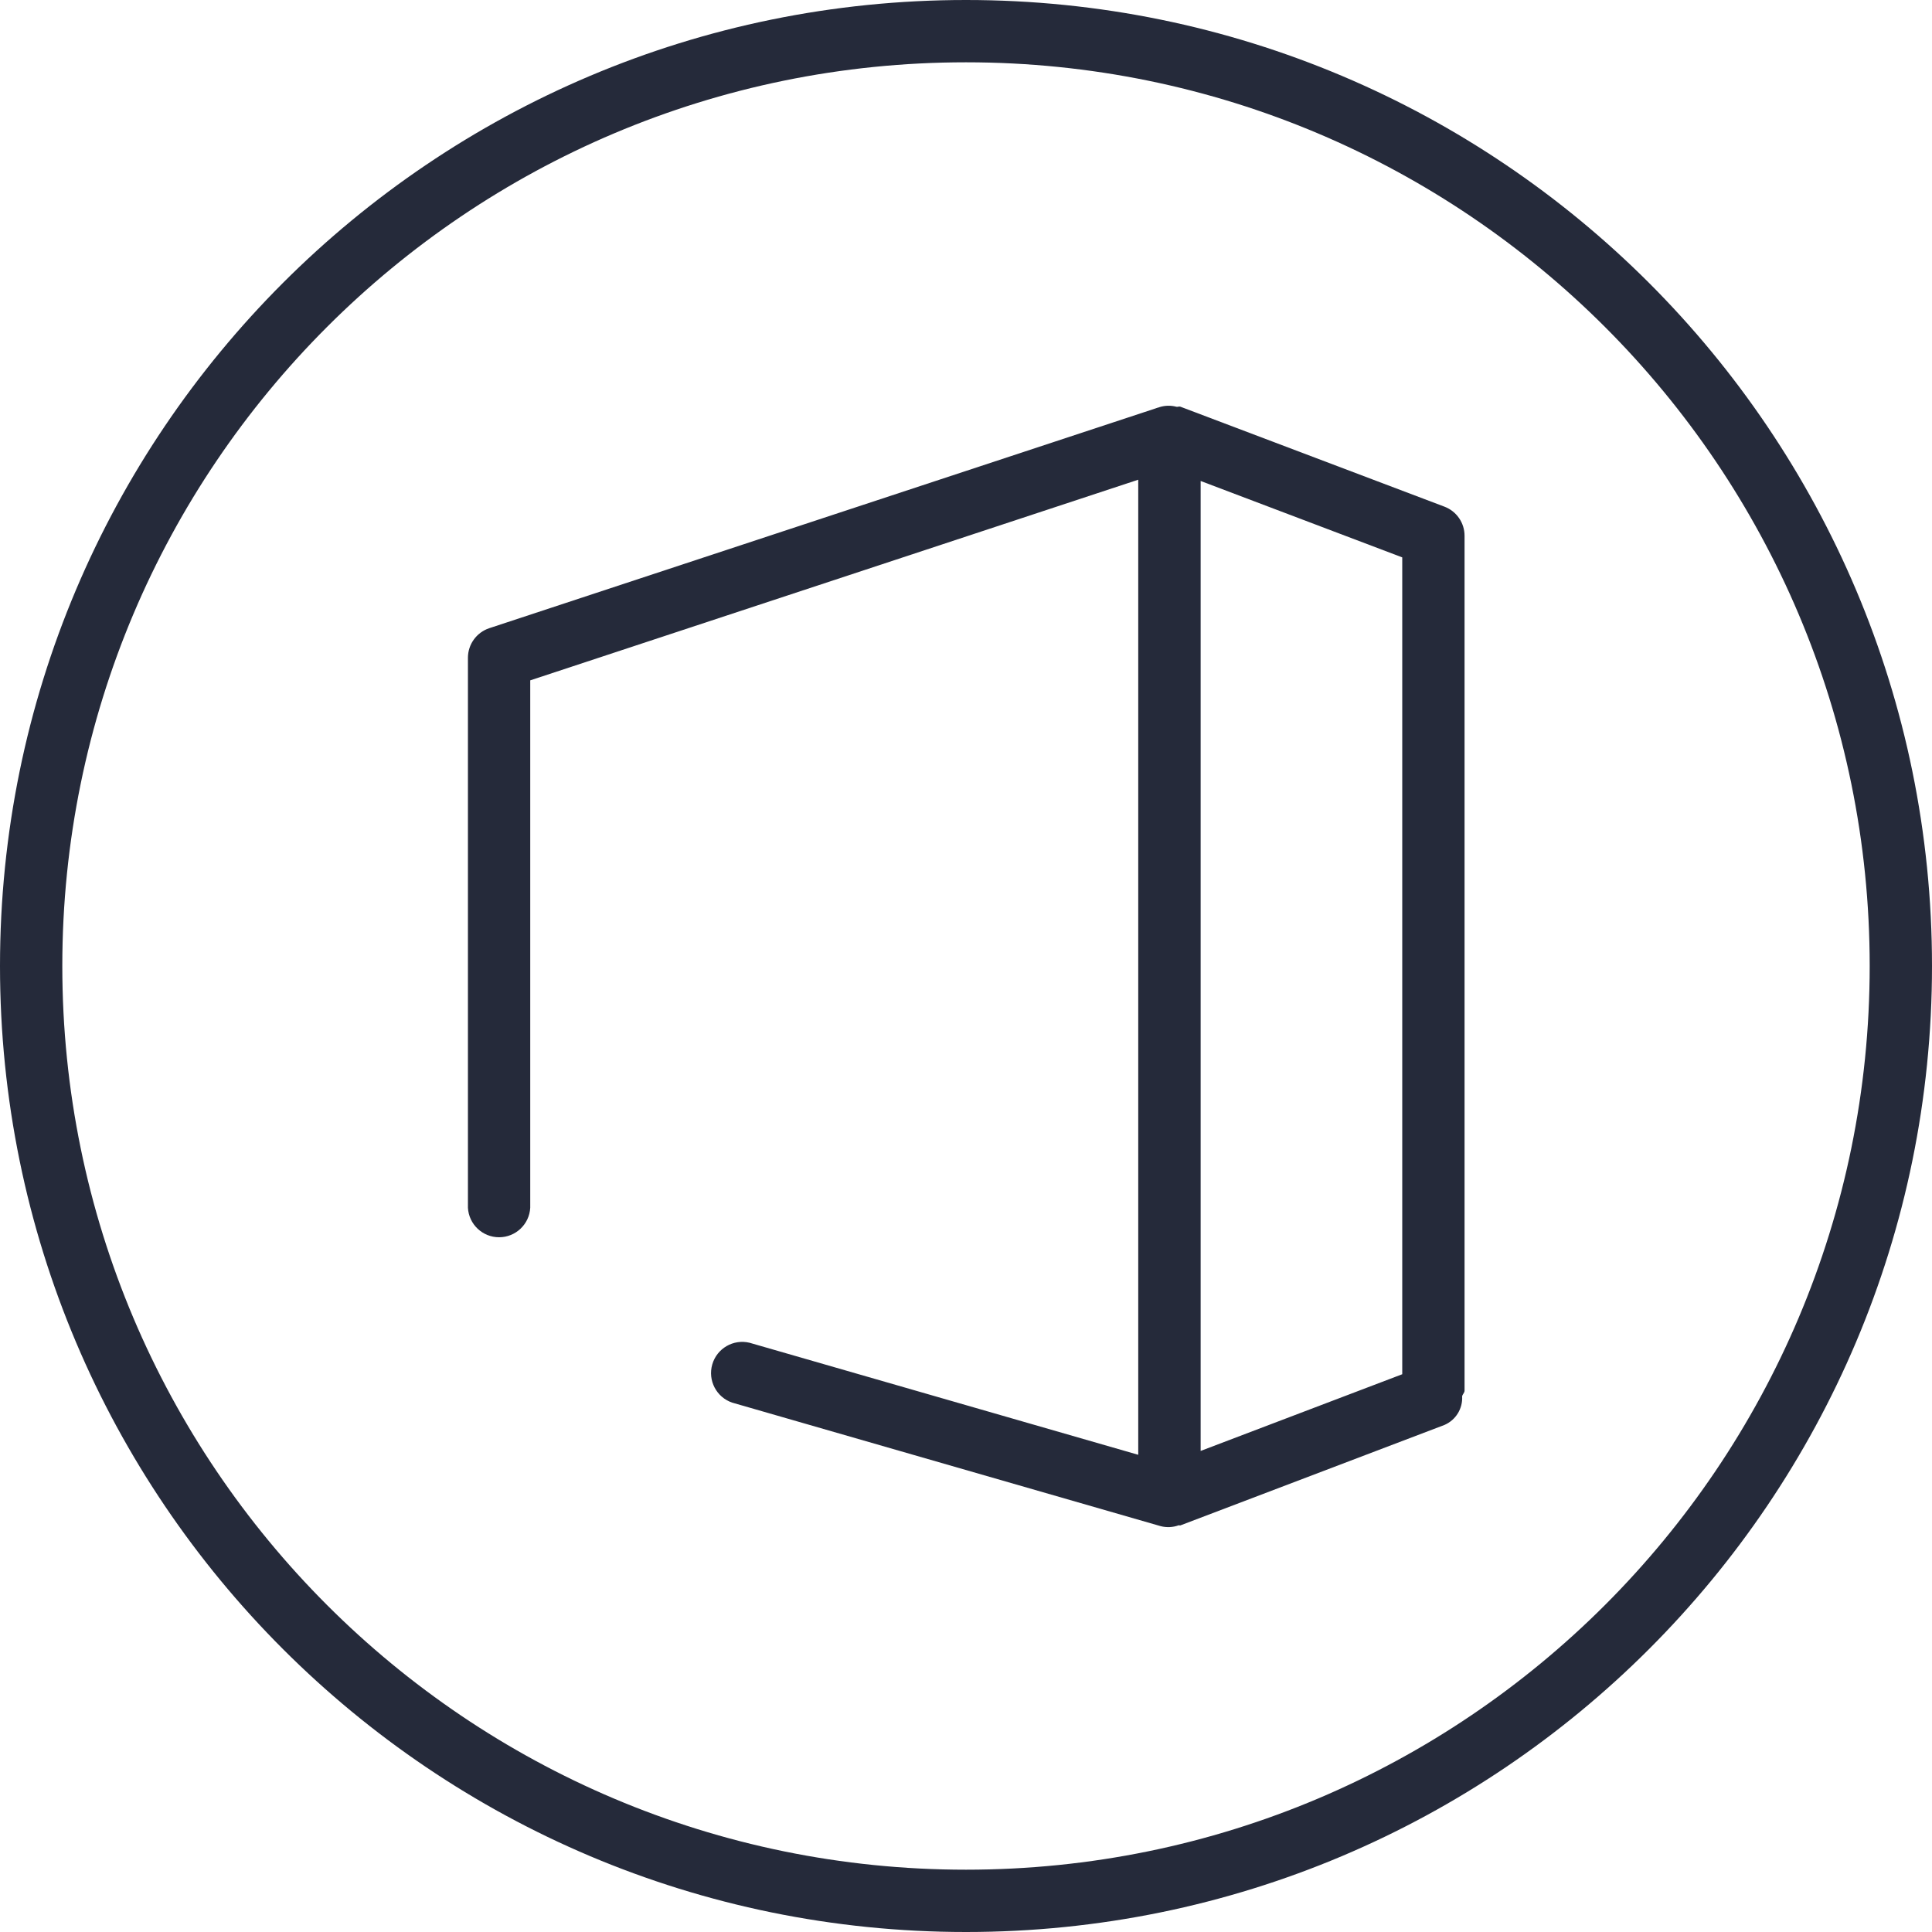
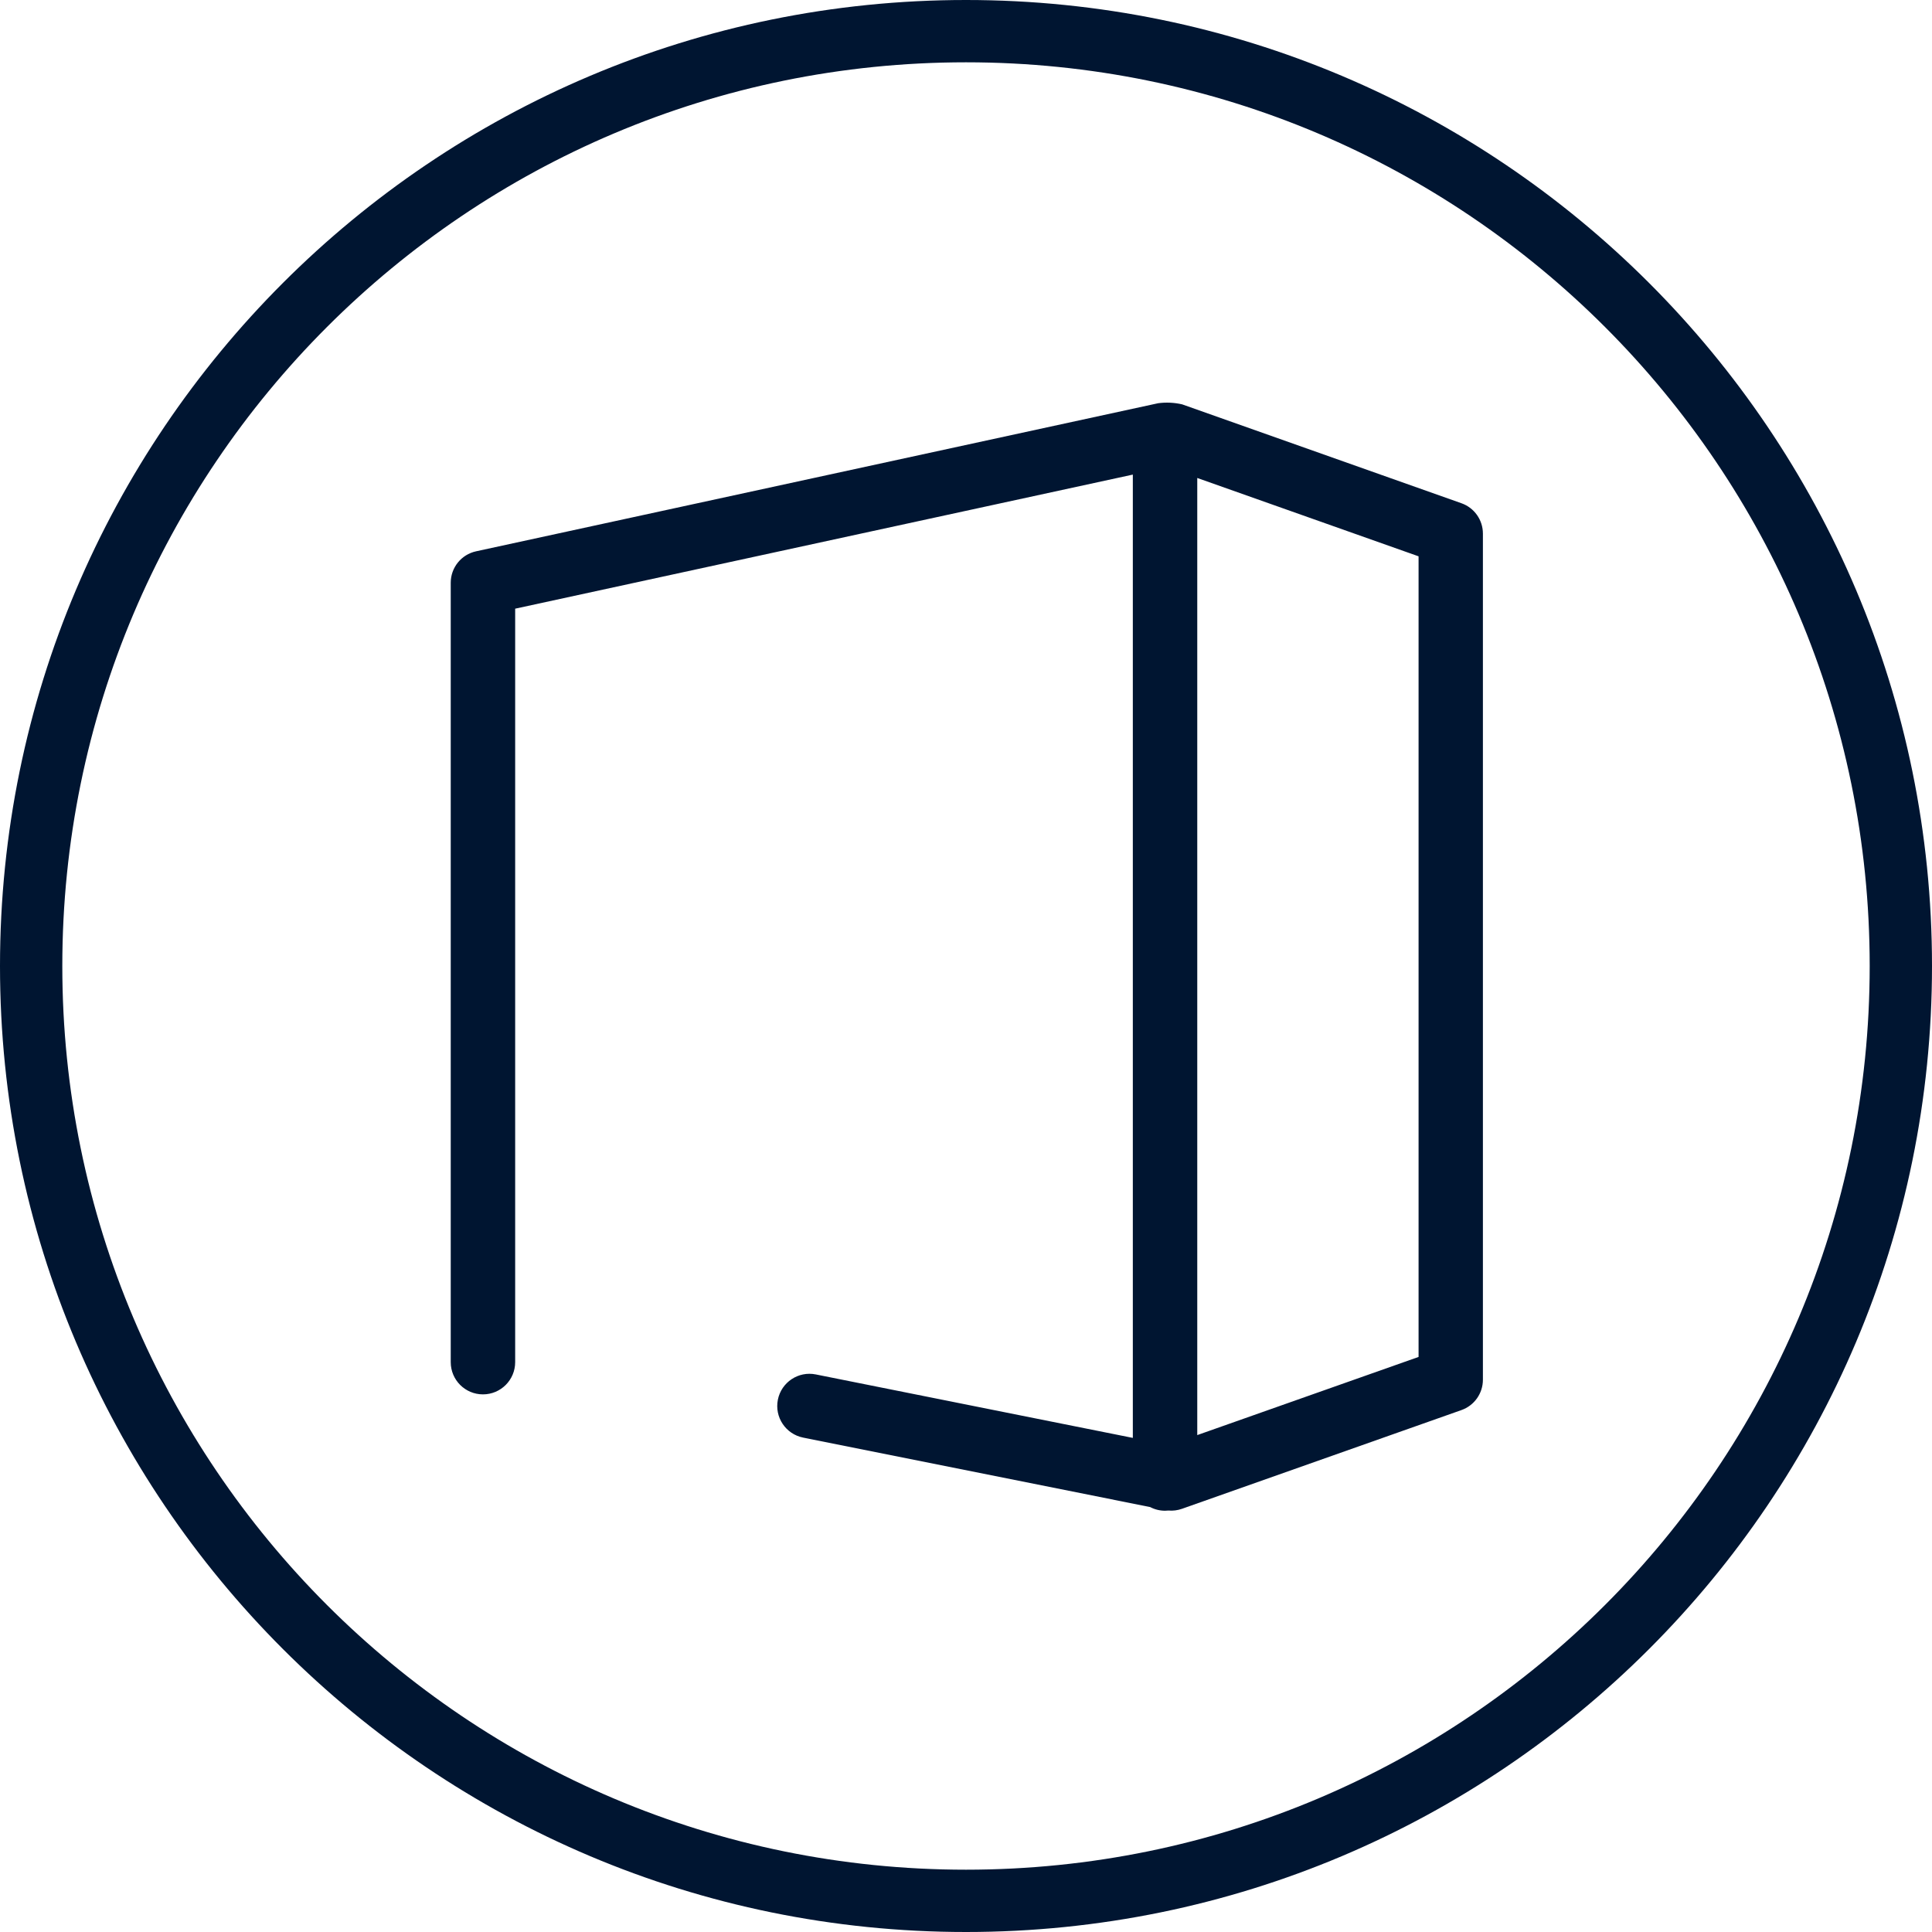
- <svg xmlns="http://www.w3.org/2000/svg" id="Layer_1" data-name="Layer 1" viewBox="0 0 20 20">
-   <path d="M10,0A10,10,0,1,0,20,10,10,10,0,0,0,10,0Zm0,19.355A9.355,9.355,0,1,1,19.355,10v0h0A9.355,9.355,0,0,1,10,19.355Z" fill="#252a3a" fill-rule="evenodd" />
-   <path d="M14.953,5.245,12.219,4.21c-.014-.005-.026.004-.04.001a.315.315,0,0,0-.174.003l-.008.003a.258.258,0,0,0-.035.011L5.065,6.503a.323.323,0,0,0-.221.306v5.694a.323.323,0,0,0,.645,0V7.043L11.783,4.966V15.06L7.759,13.9a.323.323,0,0,0-.179.62l4.436,1.279a.316.316,0,0,0,.185-.009c.006-.002.012.003.018.001l2.734-1.04a.304.304,0,0,0,.183-.297c.005-.022.025-.036.025-.059V5.547A.322.322,0,0,0,14.953,5.245Zm-.437,8.981-2.087.794V4.979l2.087.791Z" fill="#252a3a" fill-rule="evenodd" />
+ <svg xmlns="http://www.w3.org/2000/svg" viewBox="0 0 20 20">
+   <g id="Layer_2" data-name="Layer 2">
+     <g id="Layer_1-2" data-name="Layer 1">
+       <path d="M15.13,5.21,12.238,4.186a.697.697,0,0,0-.248-.012L4.929,5.707a.333.333,0,0,0-.263.326v8.068a.333.333,0,0,0,.667,0v-7.8l6.394-1.388V14.885l-3.282-.657a.333.333,0,0,0-.131.654l3.592.719a.332.332,0,0,0,.154.038.341.341,0,0,0,.035-.002.333.333,0,0,0,.141-.018l2.893-1.022a.333.333,0,0,0,.222-.314V5.524A.333.333,0,0,0,15.13,5.21Zm-.445,8.837-2.291.809V4.948l2.291.811Z" fill="#001531" fill-rule="evenodd" />
+       <path d="M10,0A10,10,0,1,0,20,10,10,10,0,0,0,10,0Zm0,19.355A9.355,9.355,0,1,1,19.355,10,9.355,9.355,0,0,1,10,19.355Z" fill="#001531" fill-rule="evenodd" />
+     </g>
+   </g>
</svg>
